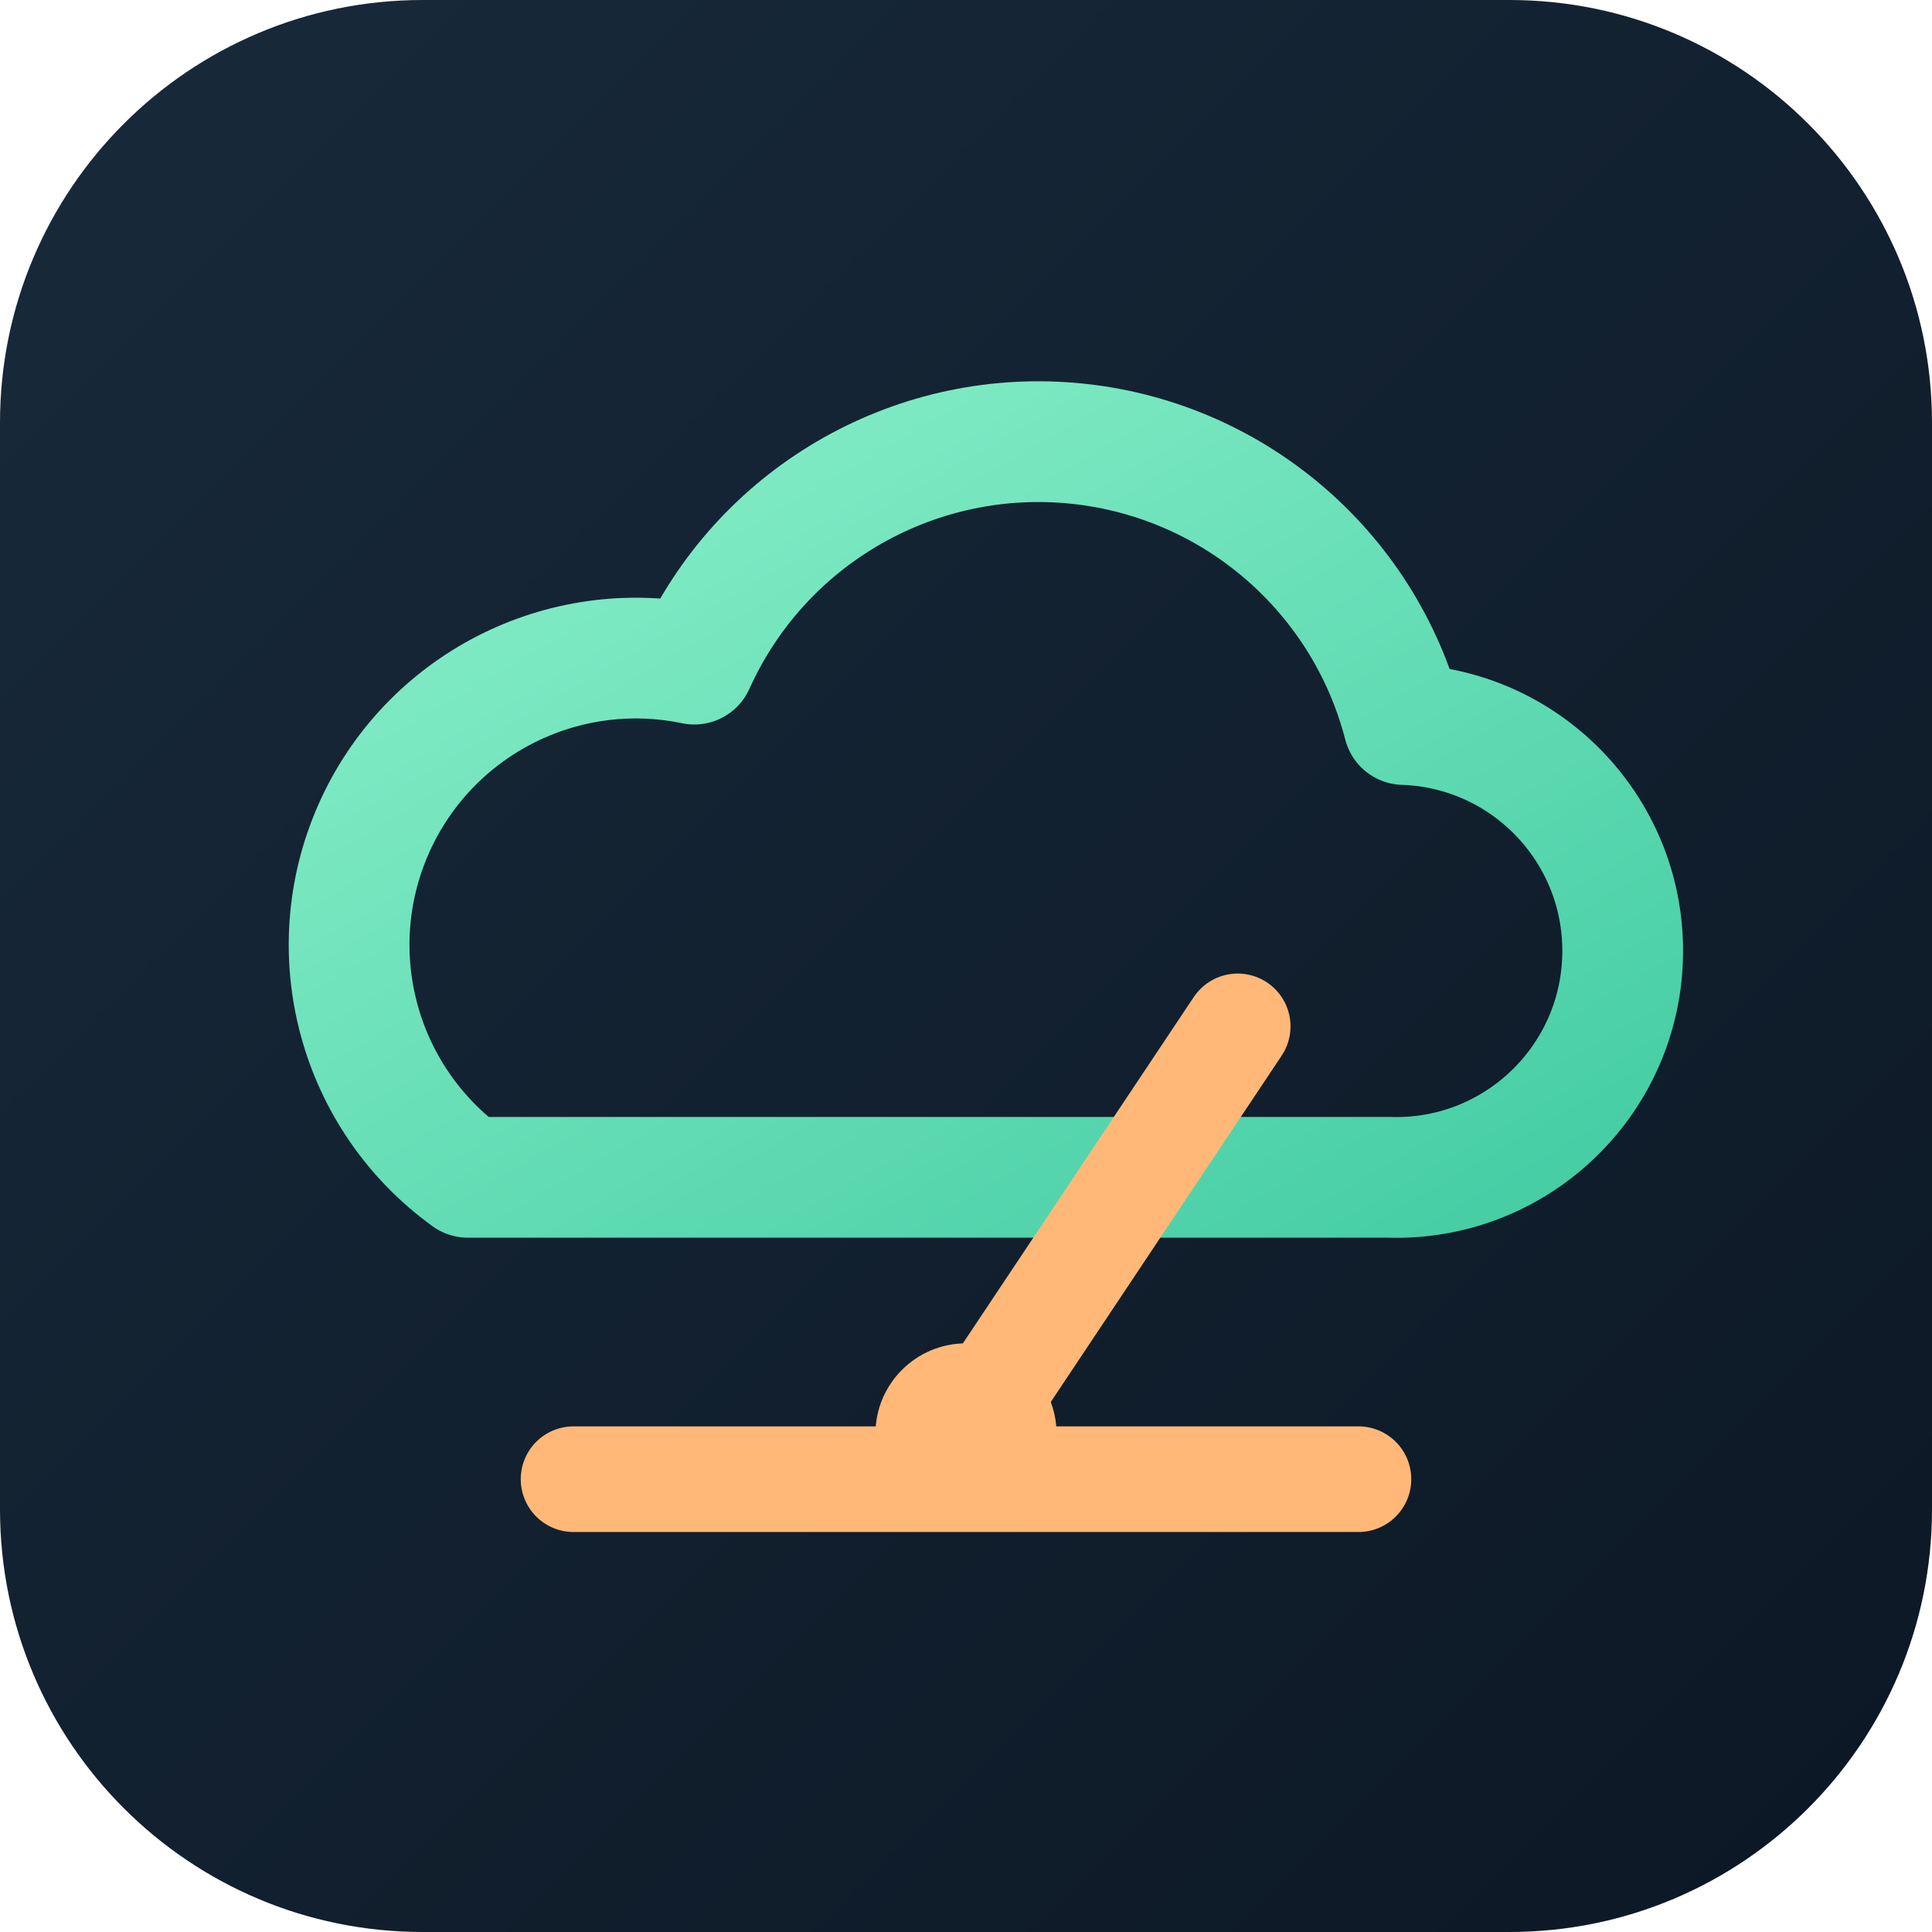
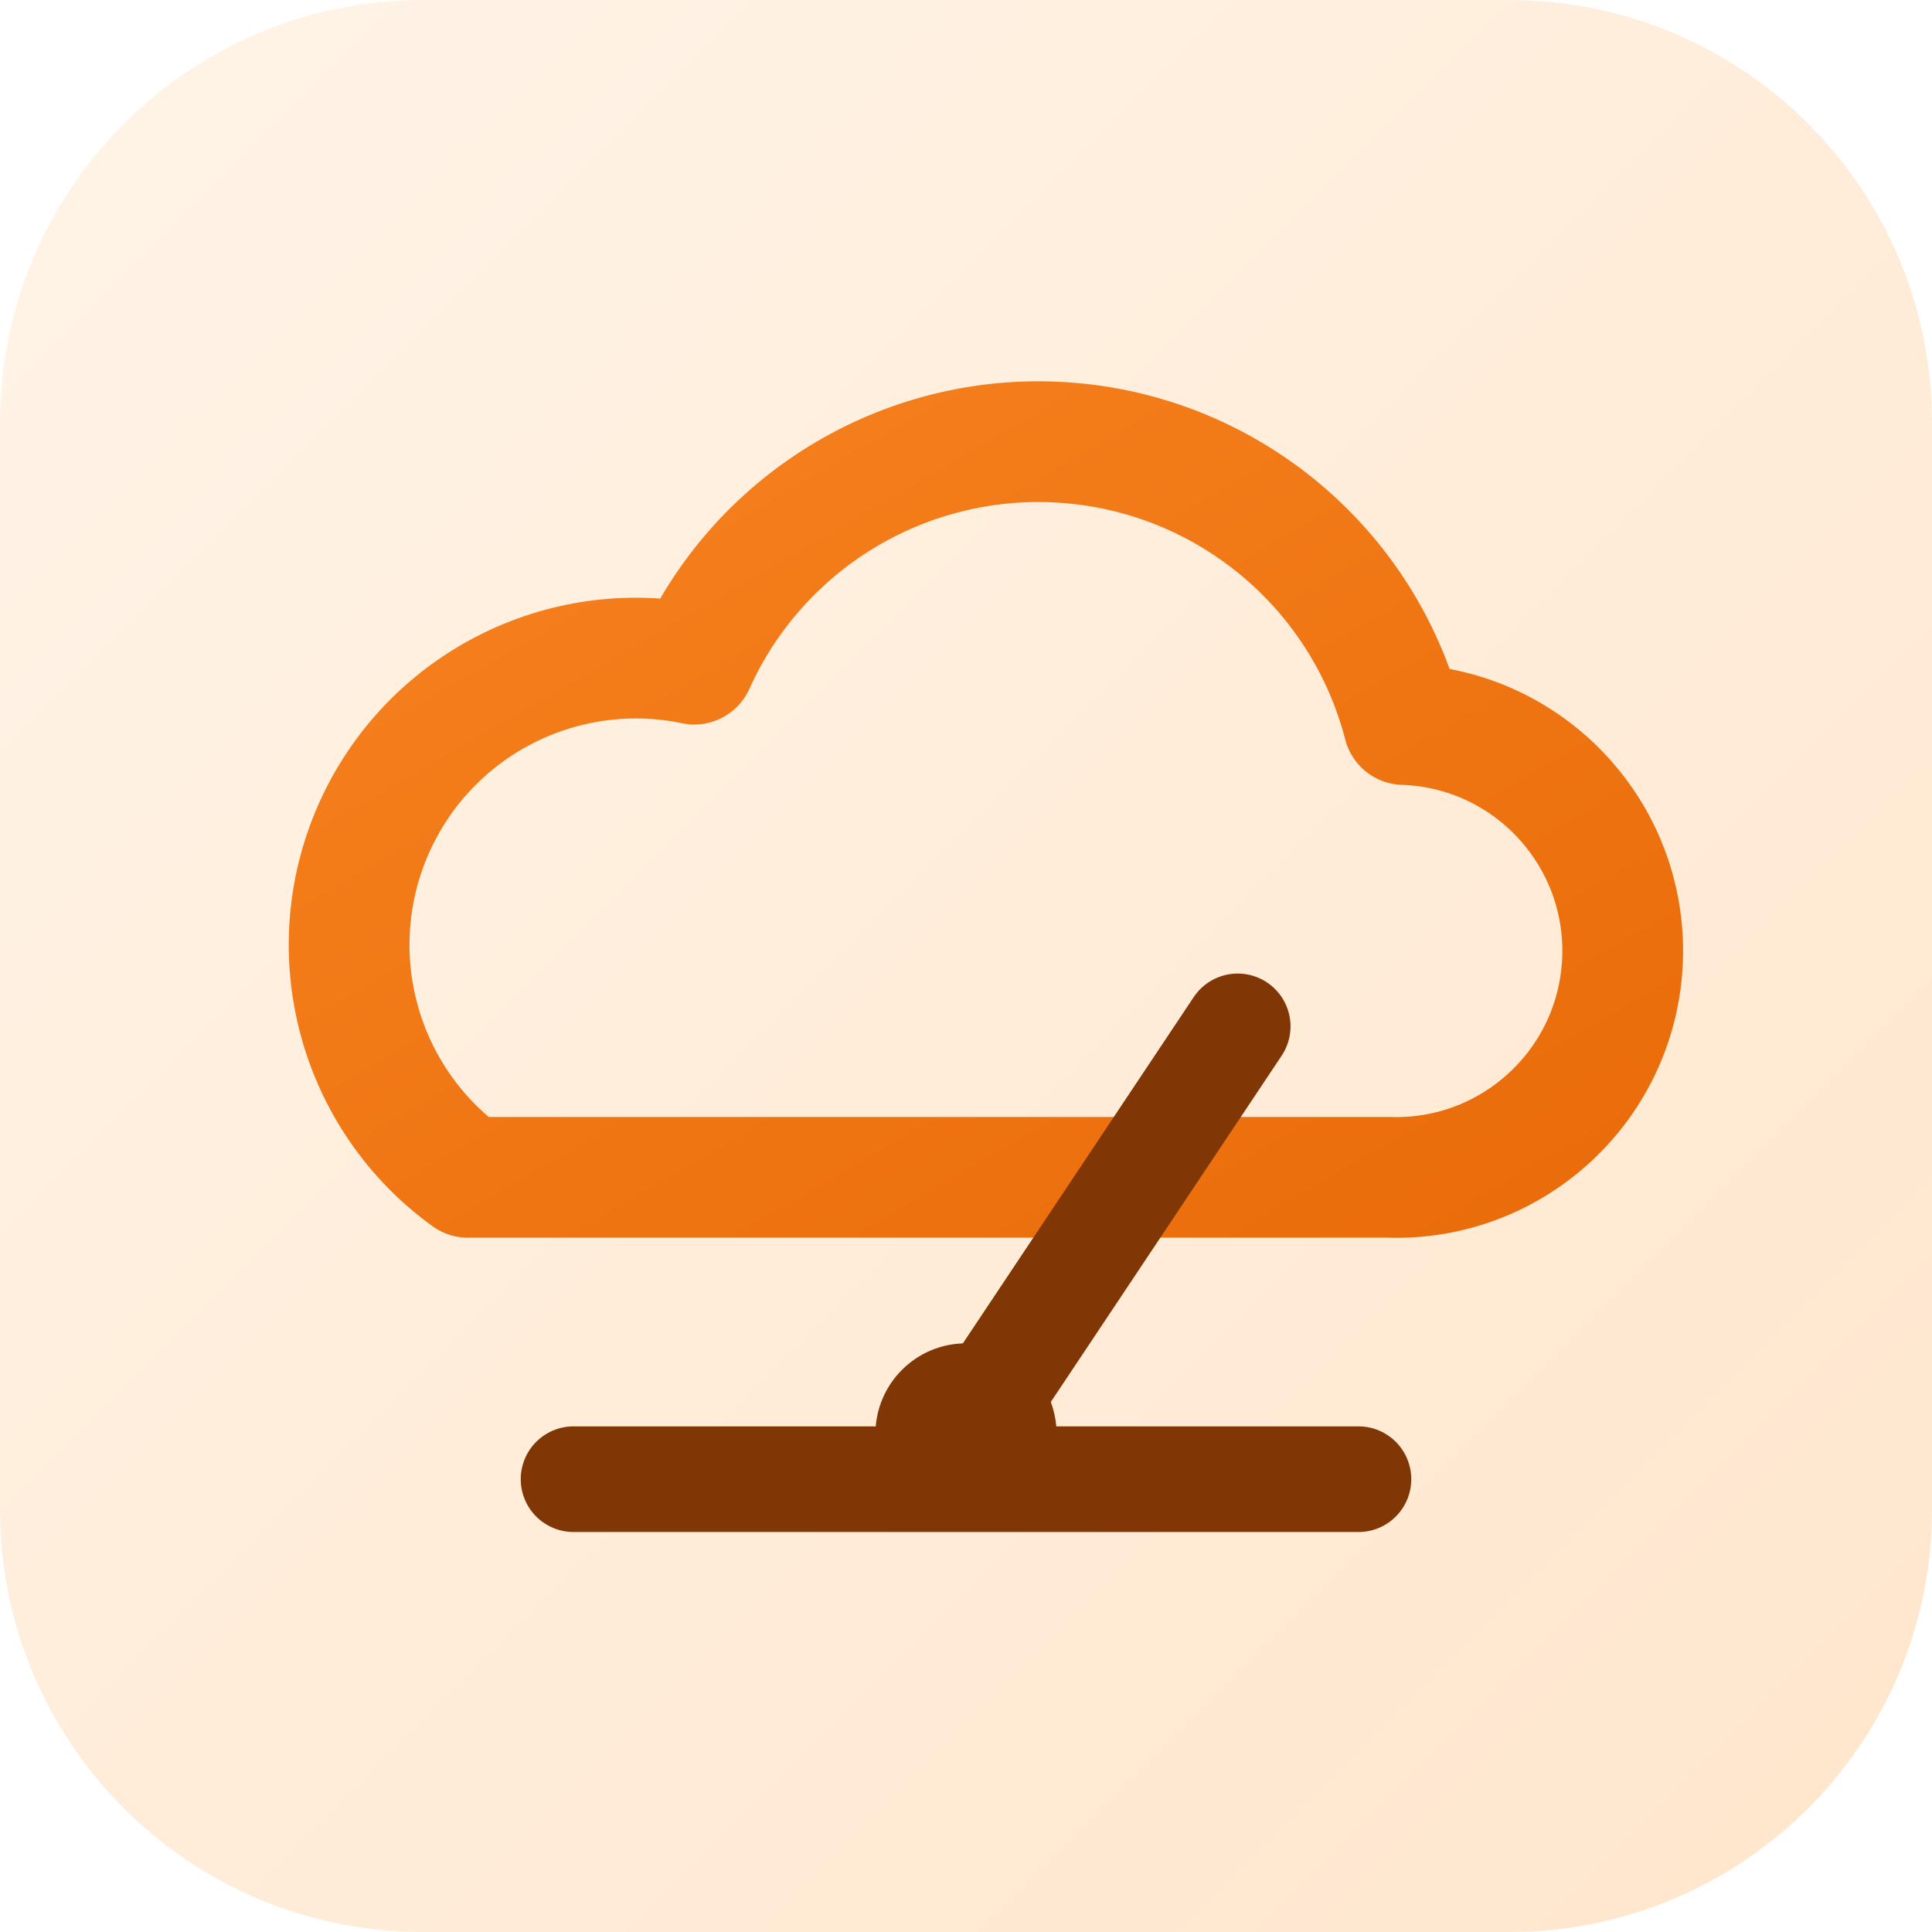
<svg xmlns="http://www.w3.org/2000/svg" viewBox="0 0 128 128" role="img" aria-labelledby="title desc">
  <defs>
    <linearGradient id="bg" x1="0" y1="0" x2="1" y2="1">
-       <stop offset="0" stop-color="#182a3b" />
-       <stop offset="1" stop-color="#0c1724" />
+       <stop offset="0" stop-color="#fff4e8" />
+       <stop offset="1" stop-color="#ffe6cc" />
    </linearGradient>
    <linearGradient id="cloud" x1="0" y1="0" x2="1" y2="1">
-       <stop offset="0" stop-color="#8af0ca" />
-       <stop offset="1" stop-color="#45cda4" />
+       <stop offset="0" stop-color="#f6821f" />
+       <stop offset="1" stop-color="#ea6c0a" />
    </linearGradient>
  </defs>
  <rect width="128" height="128" rx="28" fill="url(#bg)" />
  <path d="M31 78h61a15 15 0 0 0 1-30 25 25 0 0 0-47-4A19 19 0 0 0 31 78Z" fill="none" stroke="url(#cloud)" stroke-width="8" stroke-linecap="round" stroke-linejoin="round" />
-   <path d="M38 98h52" stroke="#ffb878" stroke-width="7" stroke-linecap="round" />
-   <path d="m64 95 18-27" stroke="#ffb878" stroke-width="7" stroke-linecap="round" />
-   <circle cx="64" cy="95" r="6" fill="#ffb878" />
+   <path d="M38 98h52" stroke="#803605" stroke-width="7" stroke-linecap="round" />
+   <path d="m64 95 18-27" stroke="#803605" stroke-width="7" stroke-linecap="round" />
+   <circle cx="64" cy="95" r="6" fill="#803605" />
</svg>
